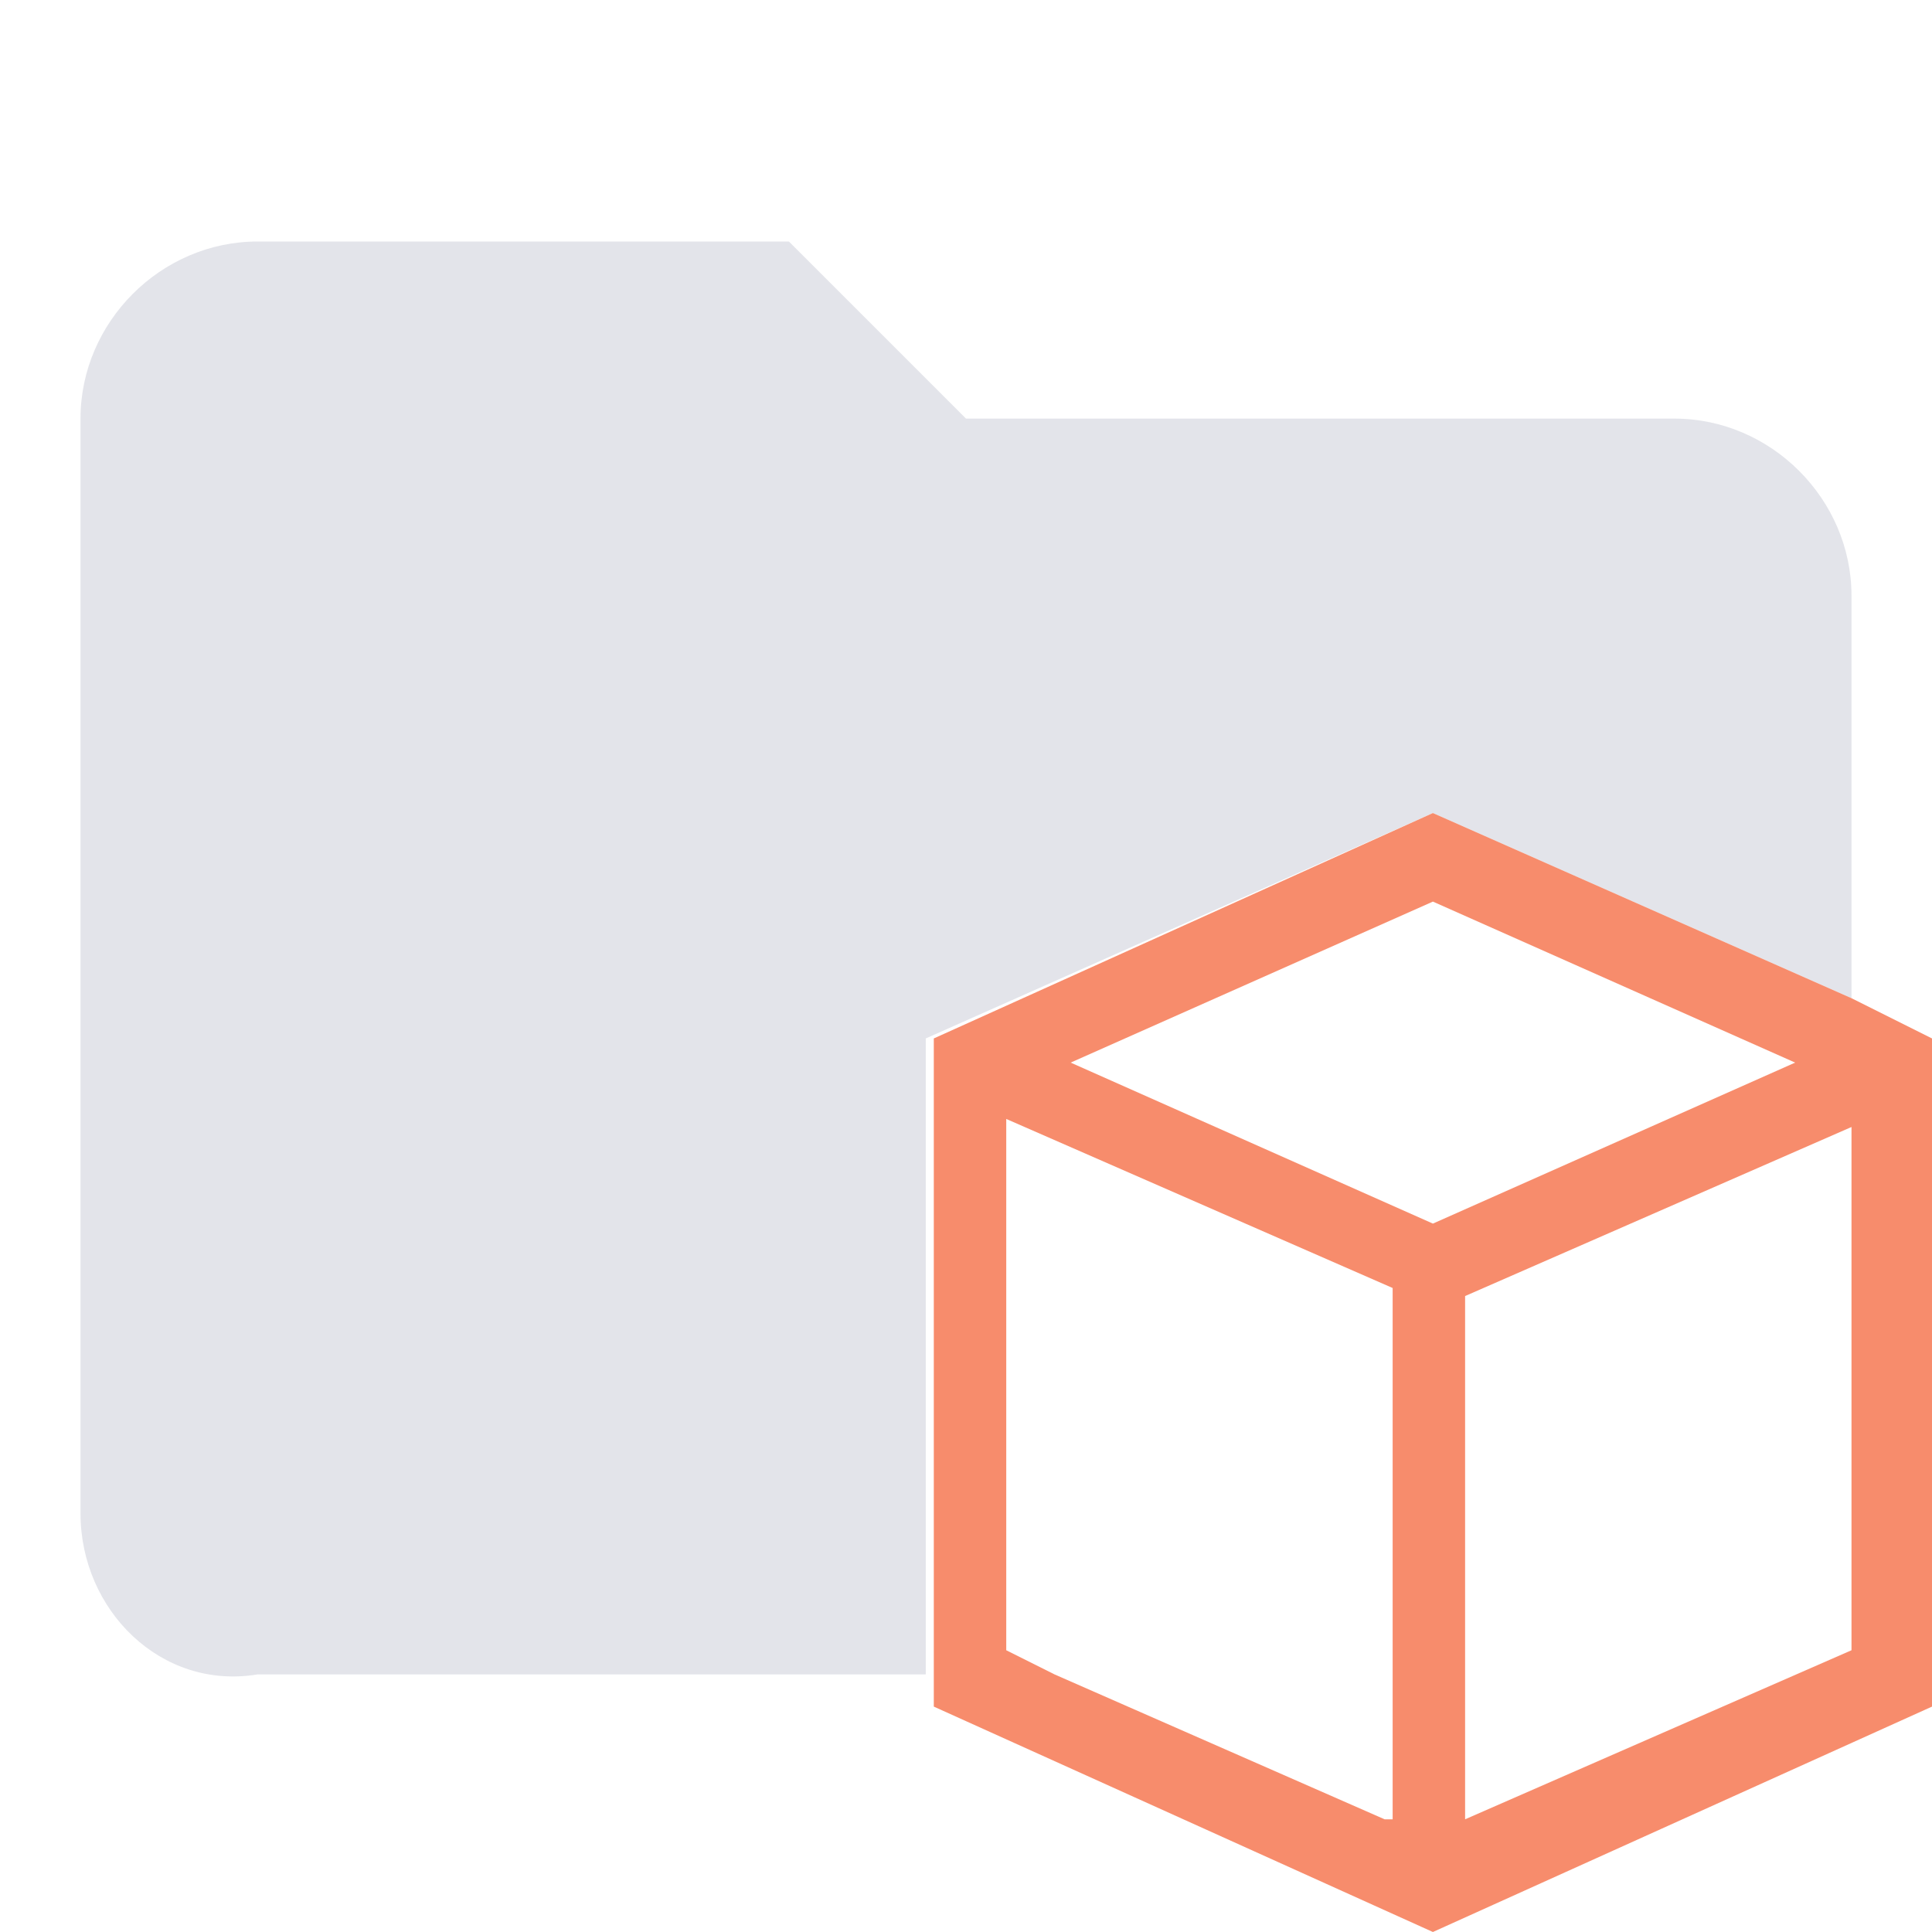
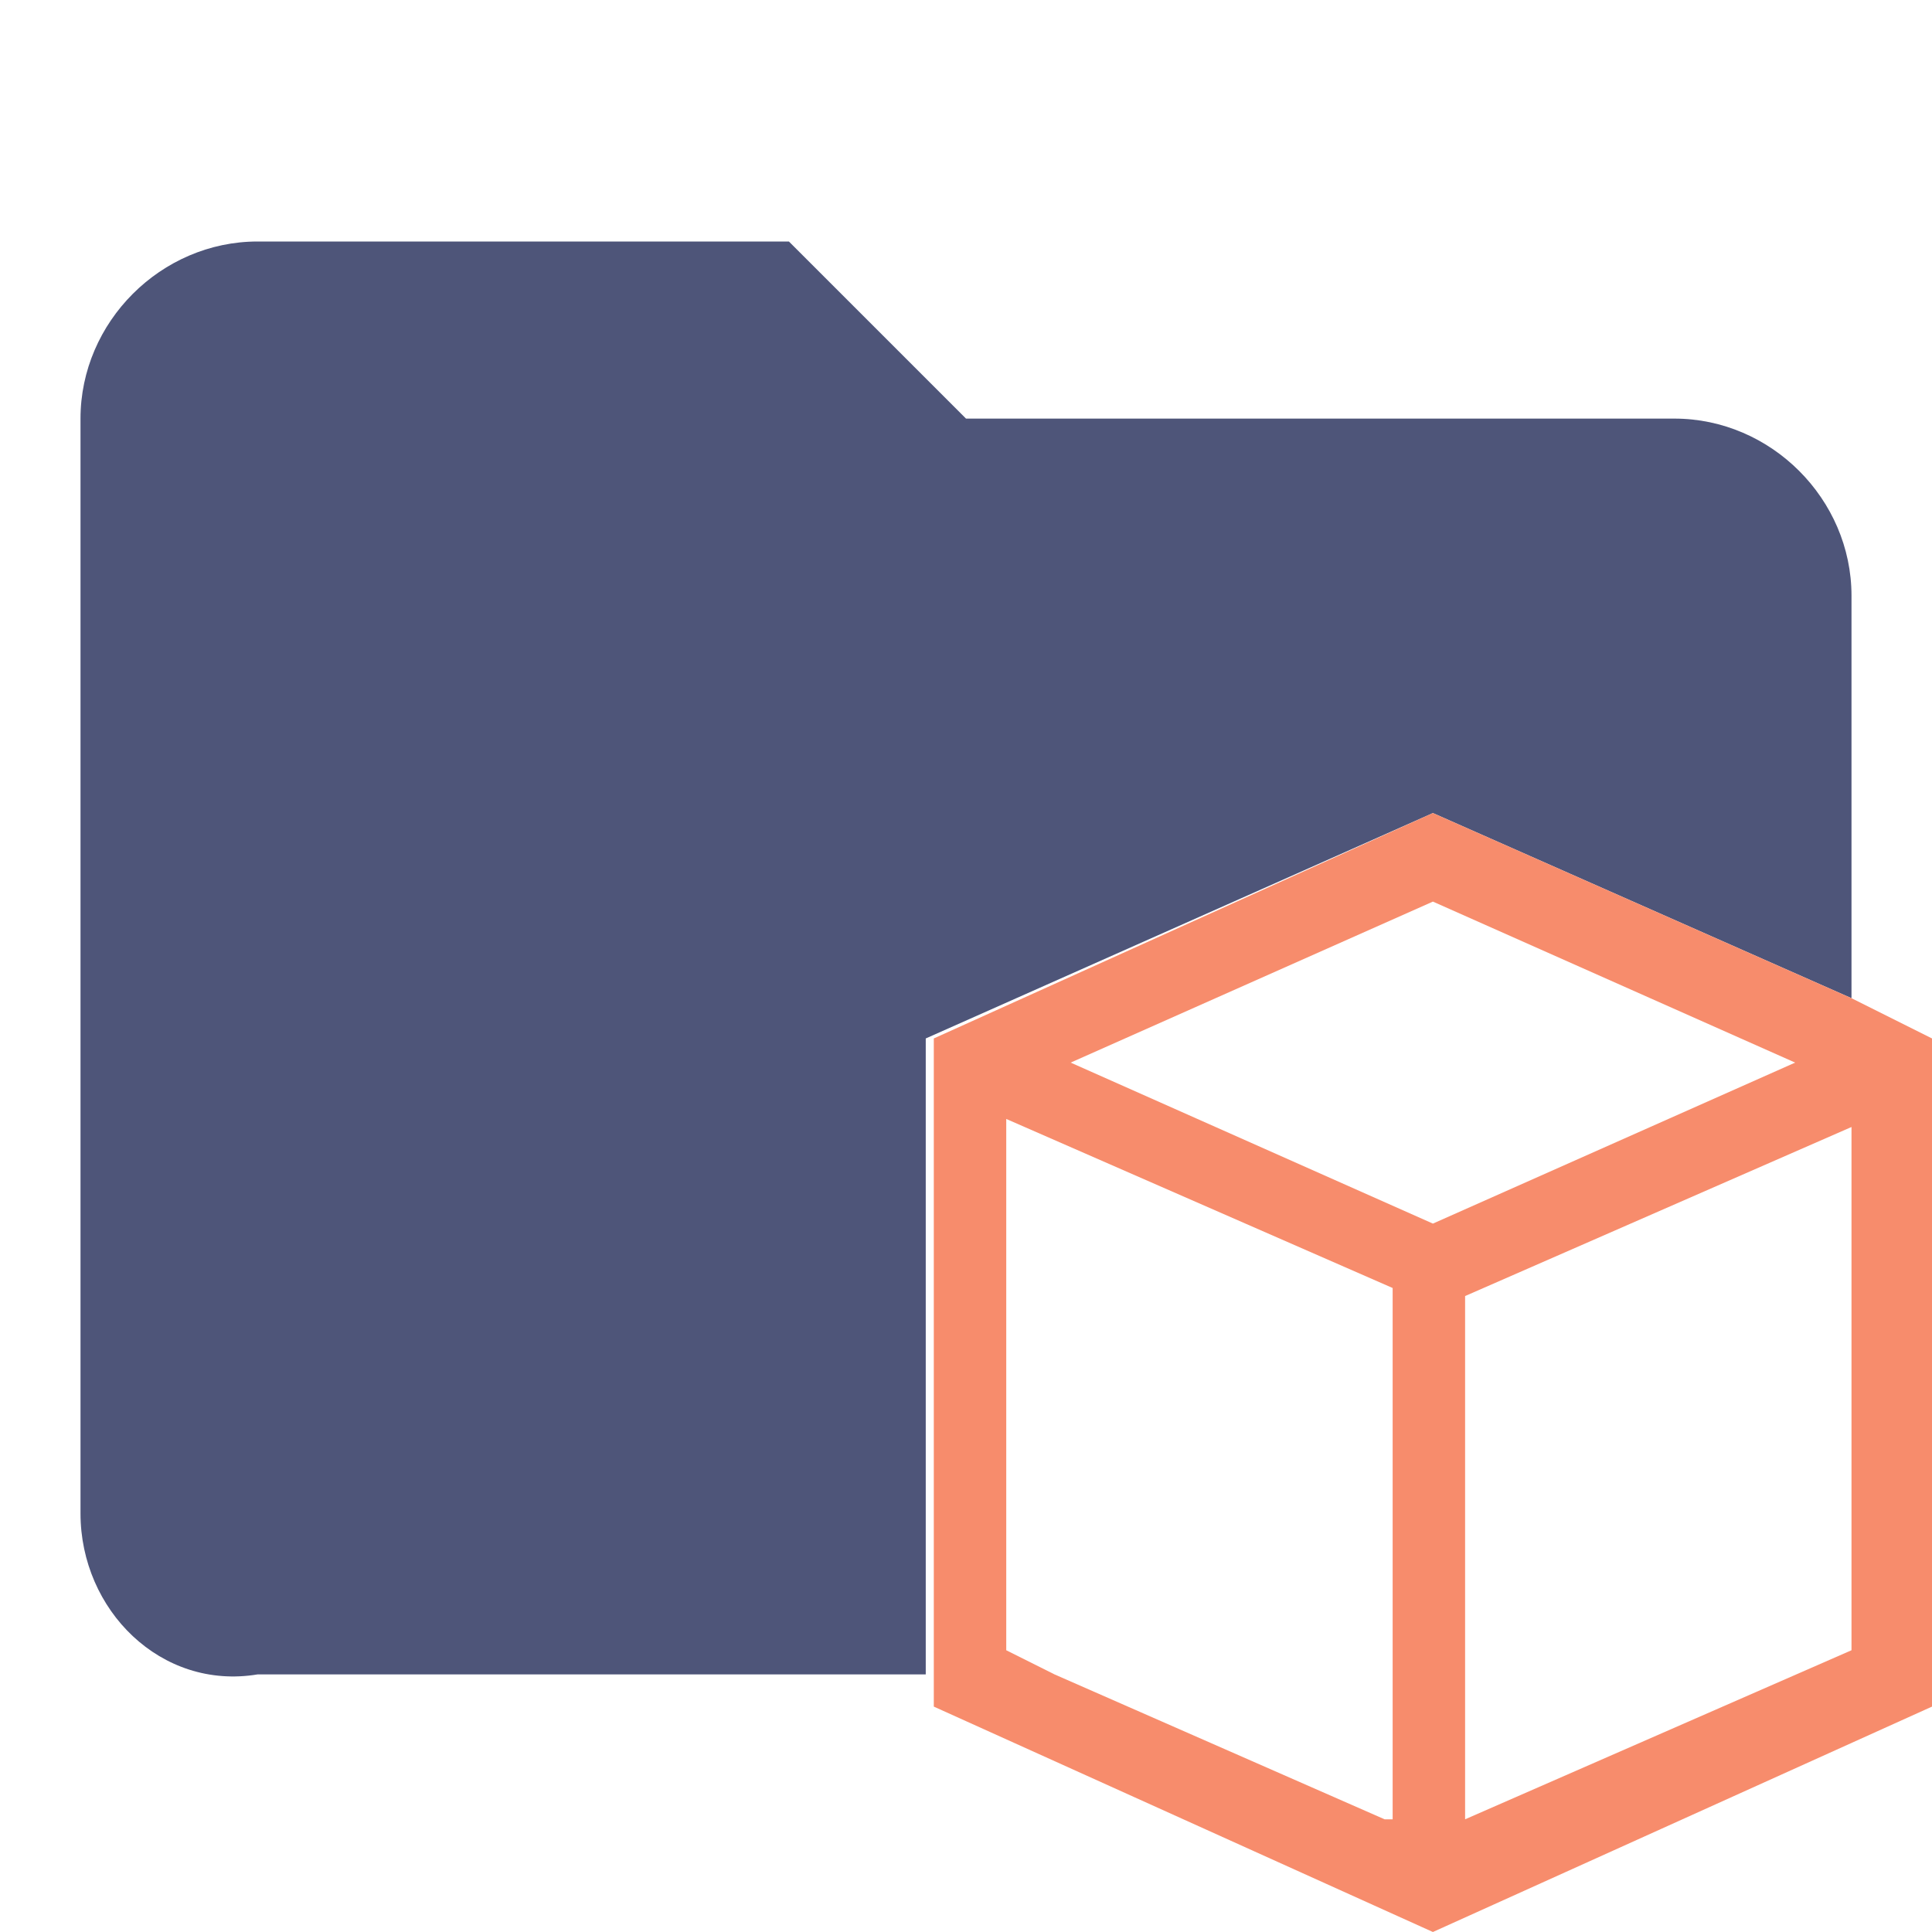
<svg xmlns="http://www.w3.org/2000/svg" id="Layer_1" viewBox="0 0 24 24">
-   <style>.st0{opacity:.16;fill:#4E5579;enable-background:new}.st1{fill:#f78c6c}</style>
+   <style>.st0{fill:#4E5579;enable-background:new}.st1{fill:#f78c6c}</style>
  <path class="st0" d="M17.8 10.1l5.2 2.3v-5c0-1.2-1-2.2-2.2-2.2H12L9.8 3H3.2C2 3 1 4 1 5.2v13.6c0 1.2 1 2.2 2.2 2h8.3v-7.9l6.3-2.8z" />
  <path class="st1" d="M23 12.4l-5.2-2.3-6.2 2.8v8.3l6.2 2.8 6.2-2.8v-8.3l-1-.5zm-5.2-1.2l4.5 2-4.5 2-4.5-2 4.5-2zm-.6 11.4l-4.1-1.8-.6-.3v-6.6l4.8 2.1v6.6zm5.8-4v1.9l-4.8 2.1v-6.5L23 14v4.6z" />
</svg>
